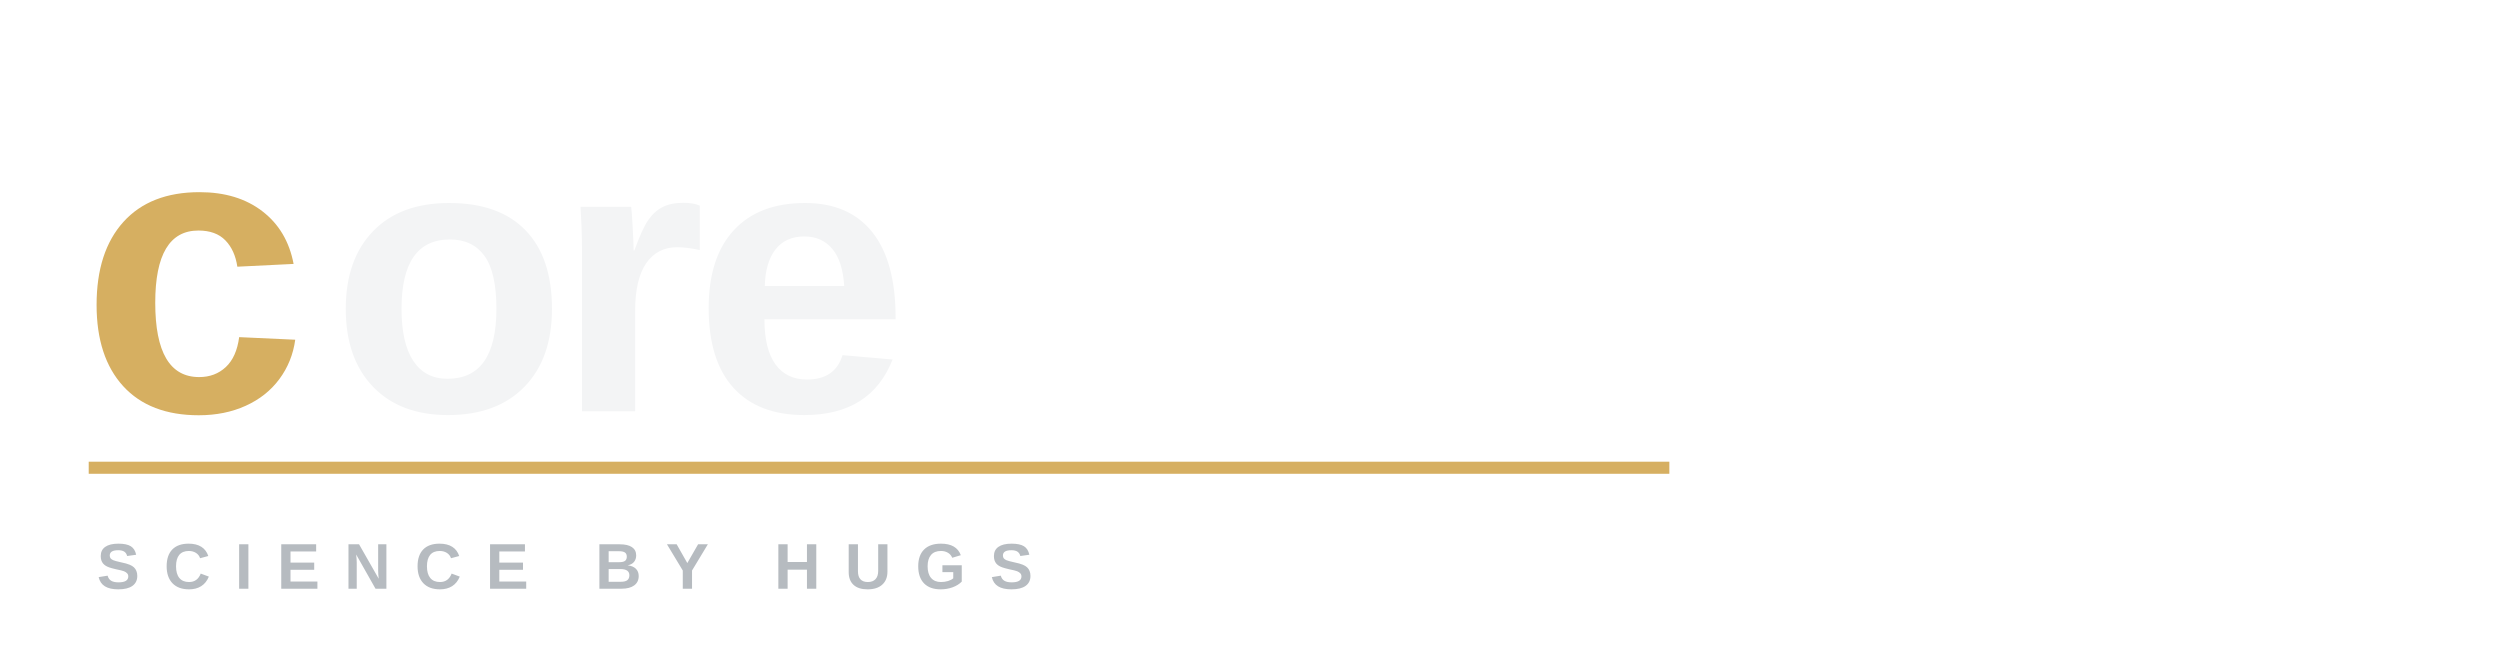
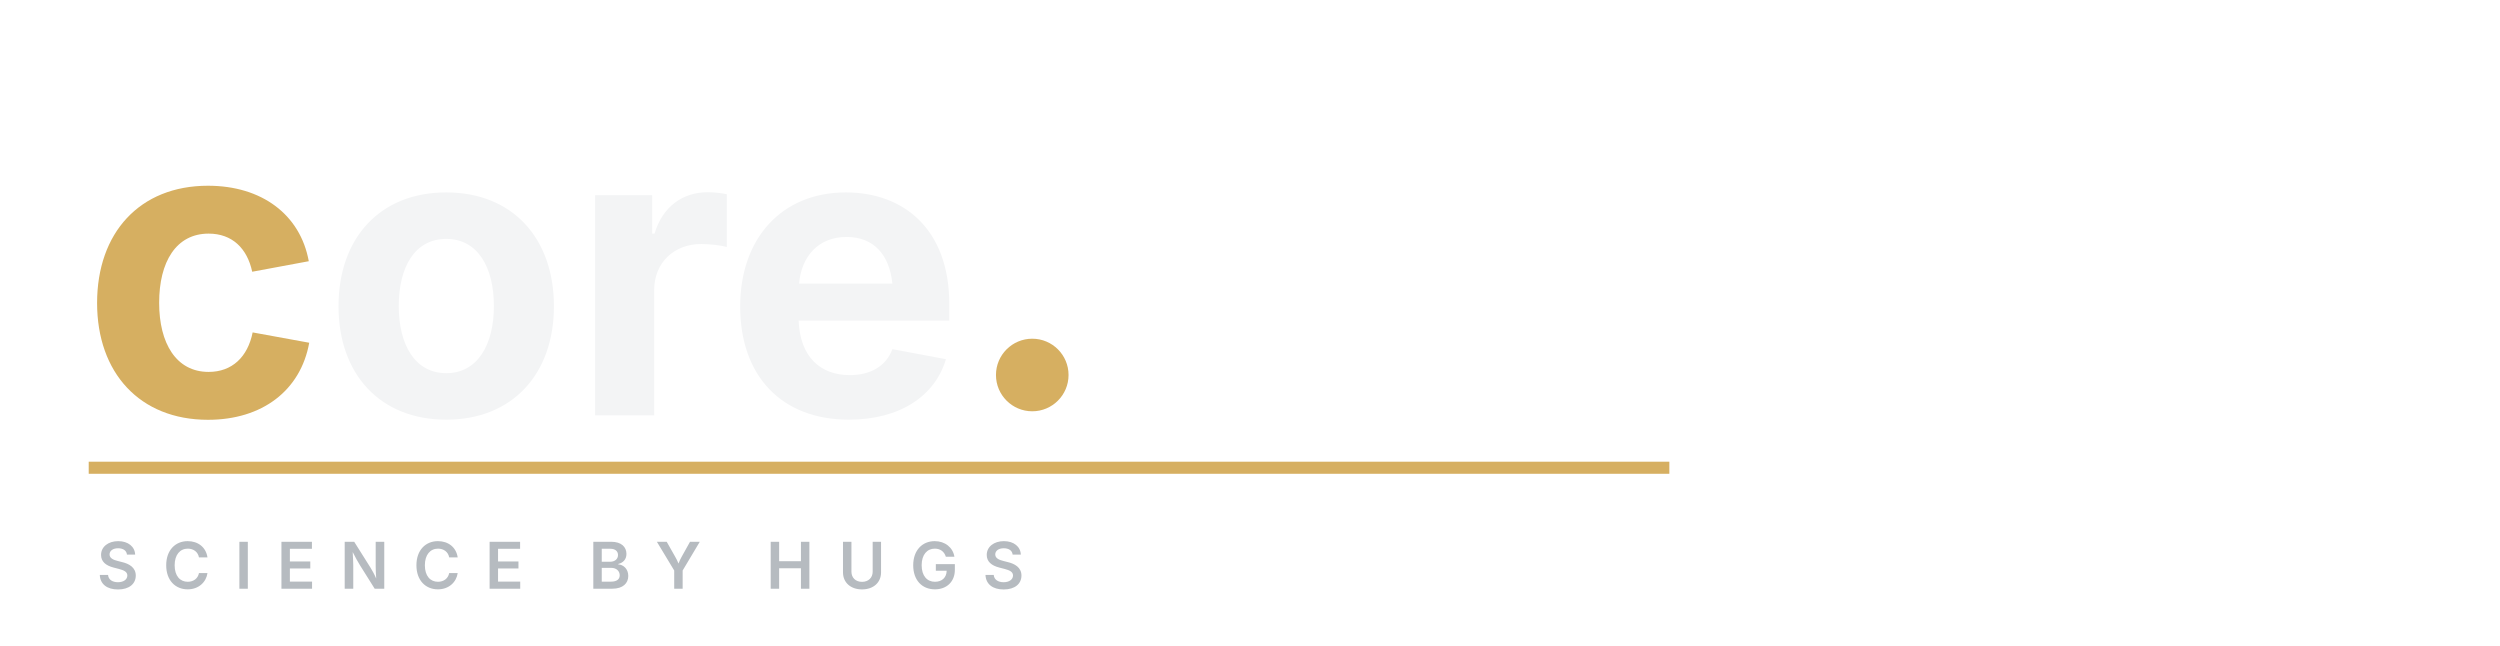
- <svg xmlns="http://www.w3.org/2000/svg" viewBox="0 0 620 160" role="img" aria-label="Core — Science By Hugs">
-   <rect width="620" height="160" fill="none" />
-   <text x="20" y="102" fill="#D6AF61" font-family="Arial, Helvetica, sans-serif" font-size="101" font-weight="600" letter-spacing="-3">c</text>
-   <text x="82" y="102" fill="#F3F4F5" font-family="Arial, Helvetica, sans-serif" font-size="96" font-weight="600" letter-spacing="-3">ore</text>
+ <svg xmlns="http://www.w3.org/2000/svg" viewBox="0 0 620 160" role="img" aria-label="Core c. — Science By Hugs">
+   <text x="20" y="103" fill="#D6AF61" font-family="Inter,Helvetica Neue,Arial,sans-serif" font-size="103" font-weight="650">c</text>
+   <text x="80" y="103" fill="#F3F4F5" font-family="Inter,Helvetica Neue,Arial,sans-serif" font-size="100" font-weight="650">ore</text>
+   <circle cx="256" cy="93" r="9" fill="#D6AF61" />
  <path d="M22 116H414" stroke="#D6AF61" stroke-width="3" />
-   <text x="24" y="146" fill="#B6BBC0" font-family="Arial, Helvetica, sans-serif" font-size="16" font-weight="600" letter-spacing="6">SCIENCE BY HUGS</text>
+   <text x="24" y="146" fill="#B6BBC0" font-family="Inter,Helvetica Neue,Arial,sans-serif" font-size="16" font-weight="600" letter-spacing="6">SCIENCE BY HUGS</text>
</svg>
